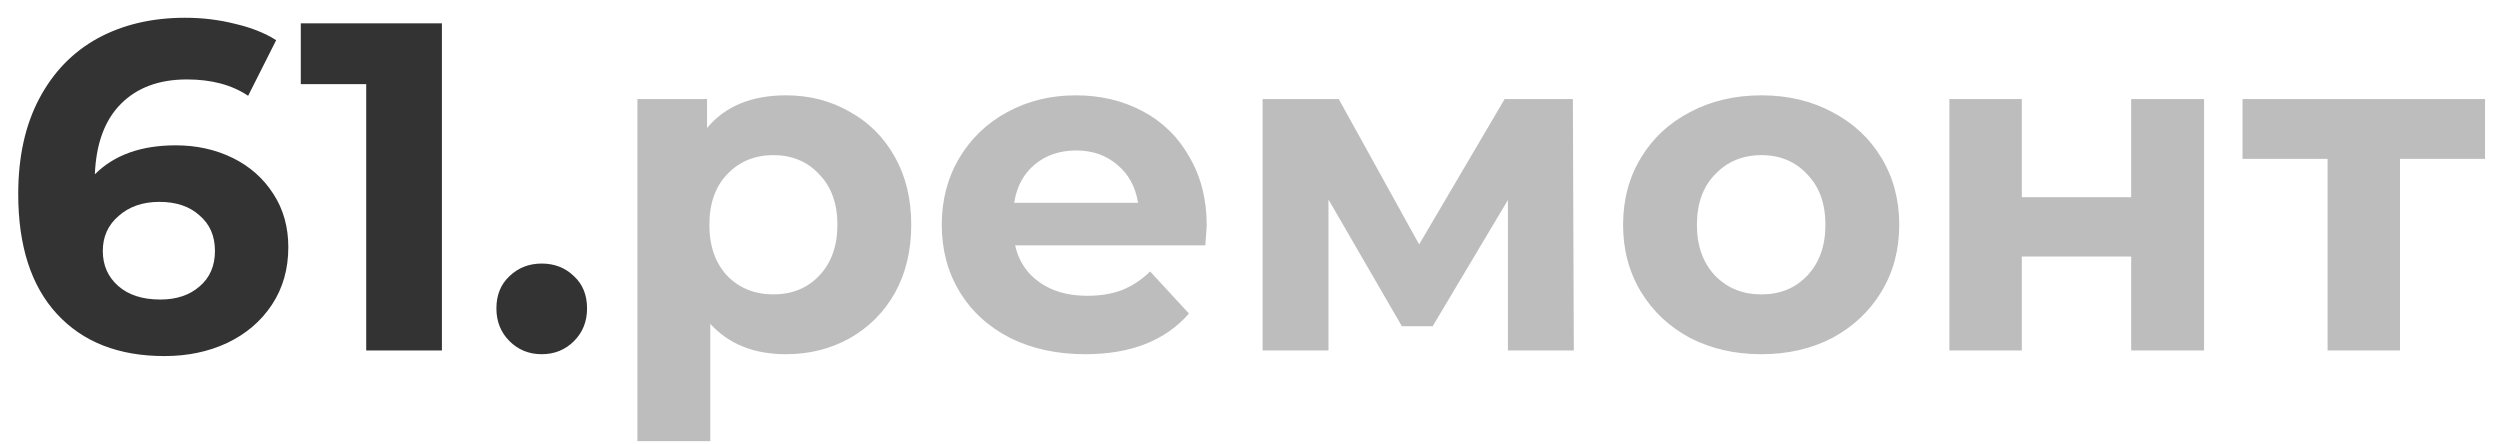
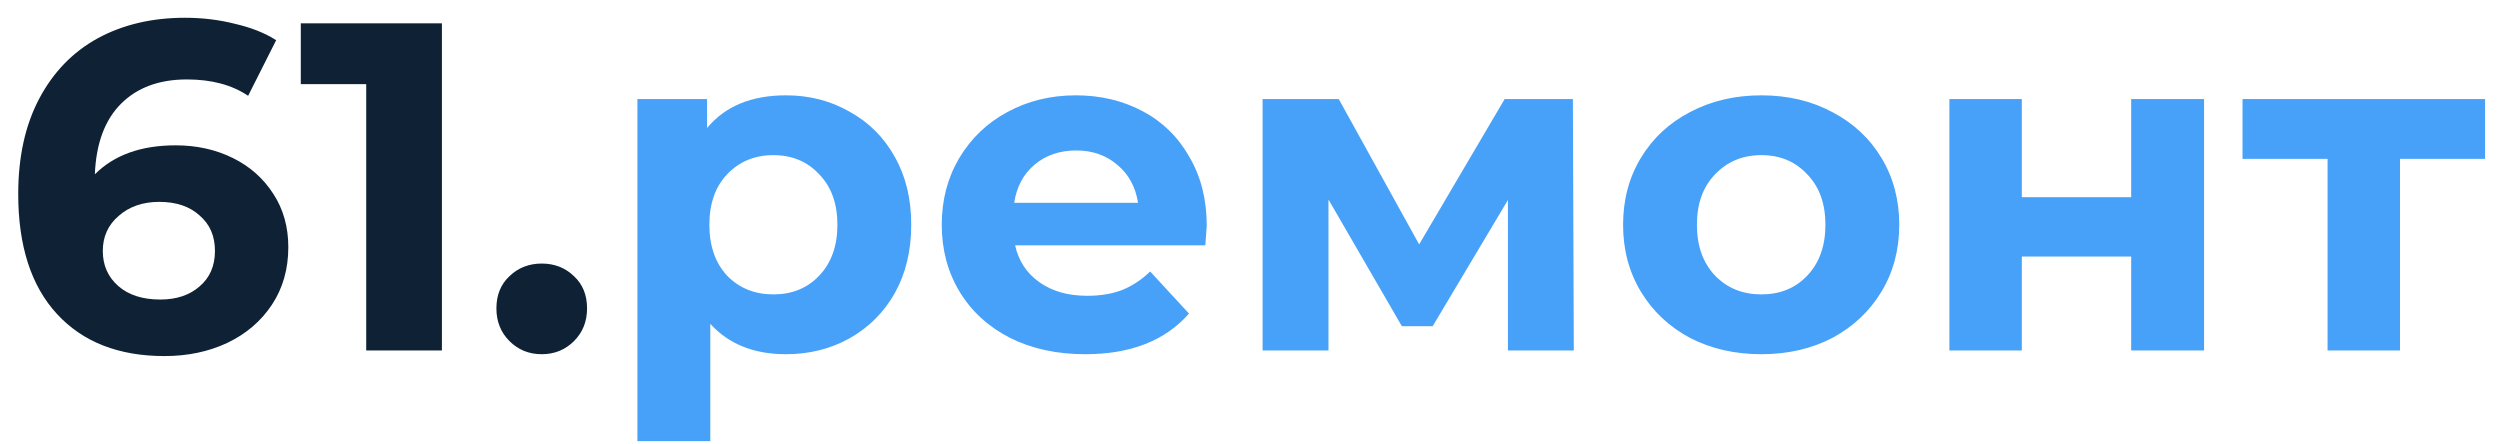
<svg xmlns="http://www.w3.org/2000/svg" width="107" height="19" viewBox="0 0 107 19" fill="none">
-   <path d="M7.52 6.22C8.413 6.22 9.227 6.4 9.96 6.76C10.693 7.12 11.273 7.633 11.7 8.3C12.127 8.953 12.34 9.713 12.34 10.58C12.34 11.513 12.107 12.333 11.64 13.04C11.173 13.747 10.533 14.293 9.72 14.68C8.92 15.053 8.027 15.24 7.04 15.24C5.08 15.24 3.547 14.64 2.44 13.44C1.333 12.24 0.78 10.527 0.78 8.3C0.78 6.713 1.08 5.353 1.68 4.22C2.28 3.087 3.113 2.227 4.18 1.64C5.26 1.053 6.507 0.76 7.92 0.76C8.667 0.76 9.38 0.847 10.06 1.02C10.753 1.18 11.34 1.413 11.82 1.72L10.62 4.1C9.927 3.633 9.053 3.4 8 3.4C6.813 3.4 5.873 3.747 5.18 4.44C4.487 5.133 4.113 6.14 4.06 7.46C4.887 6.633 6.04 6.22 7.52 6.22ZM6.86 12.82C7.553 12.82 8.113 12.633 8.54 12.26C8.98 11.887 9.2 11.38 9.2 10.74C9.2 10.1 8.98 9.593 8.54 9.22C8.113 8.833 7.54 8.64 6.82 8.64C6.113 8.64 5.533 8.84 5.08 9.24C4.627 9.627 4.4 10.127 4.4 10.74C4.4 11.353 4.62 11.853 5.06 12.24C5.5 12.627 6.1 12.82 6.86 12.82ZM18.914 1V15H15.674V3.6H12.874V1H18.914ZM23.186 15.16C22.64 15.16 22.18 14.973 21.806 14.6C21.433 14.227 21.246 13.76 21.246 13.2C21.246 12.627 21.433 12.167 21.806 11.82C22.18 11.46 22.64 11.28 23.186 11.28C23.733 11.28 24.193 11.46 24.566 11.82C24.94 12.167 25.126 12.627 25.126 13.2C25.126 13.76 24.94 14.227 24.566 14.6C24.193 14.973 23.733 15.16 23.186 15.16Z" fill="#333333" />
-   <path d="M33.641 4.08C34.641 4.08 35.547 4.313 36.361 4.78C37.187 5.233 37.834 5.88 38.301 6.72C38.767 7.547 39.001 8.513 39.001 9.62C39.001 10.727 38.767 11.7 38.301 12.54C37.834 13.367 37.187 14.013 36.361 14.48C35.547 14.933 34.641 15.16 33.641 15.16C32.267 15.16 31.187 14.727 30.401 13.86V18.88H27.281V4.24H30.261V5.48C31.034 4.547 32.161 4.08 33.641 4.08ZM33.101 12.6C33.901 12.6 34.554 12.333 35.061 11.8C35.581 11.253 35.841 10.527 35.841 9.62C35.841 8.713 35.581 7.993 35.061 7.46C34.554 6.913 33.901 6.64 33.101 6.64C32.301 6.64 31.641 6.913 31.121 7.46C30.614 7.993 30.361 8.713 30.361 9.62C30.361 10.527 30.614 11.253 31.121 11.8C31.641 12.333 32.301 12.6 33.101 12.6ZM51.648 9.66C51.648 9.7 51.627 9.98 51.587 10.5H43.447C43.594 11.167 43.941 11.693 44.487 12.08C45.034 12.467 45.714 12.66 46.528 12.66C47.087 12.66 47.581 12.58 48.008 12.42C48.447 12.247 48.854 11.98 49.227 11.62L50.888 13.42C49.874 14.58 48.394 15.16 46.447 15.16C45.234 15.16 44.161 14.927 43.227 14.46C42.294 13.98 41.574 13.32 41.068 12.48C40.561 11.64 40.307 10.687 40.307 9.62C40.307 8.567 40.554 7.62 41.047 6.78C41.554 5.927 42.241 5.267 43.108 4.8C43.987 4.32 44.968 4.08 46.047 4.08C47.101 4.08 48.054 4.307 48.907 4.76C49.761 5.213 50.428 5.867 50.907 6.72C51.401 7.56 51.648 8.54 51.648 9.66ZM46.068 6.44C45.361 6.44 44.767 6.64 44.288 7.04C43.807 7.44 43.514 7.987 43.407 8.68H48.708C48.601 8 48.307 7.46 47.828 7.06C47.347 6.647 46.761 6.44 46.068 6.44ZM64.539 15V8.56L61.319 13.96H59.999L56.859 8.54V15H54.039V4.24H57.299L60.739 10.46L64.399 4.24H67.319L67.359 15H64.539ZM75.388 15.16C74.254 15.16 73.234 14.927 72.328 14.46C71.434 13.98 70.734 13.32 70.228 12.48C69.721 11.64 69.468 10.687 69.468 9.62C69.468 8.553 69.721 7.6 70.228 6.76C70.734 5.92 71.434 5.267 72.328 4.8C73.234 4.32 74.254 4.08 75.388 4.08C76.521 4.08 77.534 4.32 78.428 4.8C79.321 5.267 80.021 5.92 80.528 6.76C81.034 7.6 81.288 8.553 81.288 9.62C81.288 10.687 81.034 11.64 80.528 12.48C80.021 13.32 79.321 13.98 78.428 14.46C77.534 14.927 76.521 15.16 75.388 15.16ZM75.388 12.6C76.188 12.6 76.841 12.333 77.348 11.8C77.868 11.253 78.128 10.527 78.128 9.62C78.128 8.713 77.868 7.993 77.348 7.46C76.841 6.913 76.188 6.64 75.388 6.64C74.588 6.64 73.928 6.913 73.408 7.46C72.888 7.993 72.628 8.713 72.628 9.62C72.628 10.527 72.888 11.253 73.408 11.8C73.928 12.333 74.588 12.6 75.388 12.6ZM83.434 4.24H86.534V8.44H91.214V4.24H94.334V15H91.214V10.98H86.534V15H83.434V4.24ZM106.36 6.8H102.72V15H99.62V6.8H95.98V4.24H106.36V6.8Z" fill="#BDBDBD" />
+   <path d="M7.52 6.22C8.413 6.22 9.227 6.4 9.96 6.76C10.693 7.12 11.273 7.633 11.7 8.3C12.127 8.953 12.34 9.713 12.34 10.58C12.34 11.513 12.107 12.333 11.64 13.04C11.173 13.747 10.533 14.293 9.72 14.68C8.92 15.053 8.027 15.24 7.04 15.24C5.08 15.24 3.547 14.64 2.44 13.44C1.333 12.24 0.78 10.527 0.78 8.3C0.78 6.713 1.08 5.353 1.68 4.22C2.28 3.087 3.113 2.227 4.18 1.64C5.26 1.053 6.507 0.76 7.92 0.76C8.667 0.76 9.38 0.847 10.06 1.02C10.753 1.18 11.34 1.413 11.82 1.72L10.62 4.1C9.927 3.633 9.053 3.4 8 3.4C6.813 3.4 5.873 3.747 5.18 4.44C4.487 5.133 4.113 6.14 4.06 7.46C4.887 6.633 6.04 6.22 7.52 6.22ZM6.86 12.82C7.553 12.82 8.113 12.633 8.54 12.26C8.98 11.887 9.2 11.38 9.2 10.74C9.2 10.1 8.98 9.593 8.54 9.22C8.113 8.833 7.54 8.64 6.82 8.64C6.113 8.64 5.533 8.84 5.08 9.24C4.627 9.627 4.4 10.127 4.4 10.74C4.4 11.353 4.62 11.853 5.06 12.24C5.5 12.627 6.1 12.82 6.86 12.82ZM18.914 1V15H15.674V3.6H12.874V1H18.914ZM23.186 15.16C22.64 15.16 22.18 14.973 21.806 14.6C21.433 14.227 21.246 13.76 21.246 13.2C21.246 12.627 21.433 12.167 21.806 11.82C22.18 11.46 22.64 11.28 23.186 11.28C23.733 11.28 24.193 11.46 24.566 11.82C24.94 12.167 25.126 12.627 25.126 13.2C25.126 13.76 24.94 14.227 24.566 14.6C24.193 14.973 23.733 15.16 23.186 15.16Z" fill="#0F2235" />
+   <path d="M33.641 4.08C34.641 4.08 35.547 4.313 36.361 4.78C37.187 5.233 37.834 5.88 38.301 6.72C38.767 7.547 39.001 8.513 39.001 9.62C39.001 10.727 38.767 11.7 38.301 12.54C37.834 13.367 37.187 14.013 36.361 14.48C35.547 14.933 34.641 15.16 33.641 15.16C32.267 15.16 31.187 14.727 30.401 13.86V18.88H27.281V4.24H30.261V5.48C31.034 4.547 32.161 4.08 33.641 4.08ZM33.101 12.6C33.901 12.6 34.554 12.333 35.061 11.8C35.581 11.253 35.841 10.527 35.841 9.62C35.841 8.713 35.581 7.993 35.061 7.46C34.554 6.913 33.901 6.64 33.101 6.64C32.301 6.64 31.641 6.913 31.121 7.46C30.614 7.993 30.361 8.713 30.361 9.62C30.361 10.527 30.614 11.253 31.121 11.8C31.641 12.333 32.301 12.6 33.101 12.6ZM51.648 9.66C51.648 9.7 51.627 9.98 51.587 10.5H43.447C43.594 11.167 43.941 11.693 44.487 12.08C45.034 12.467 45.714 12.66 46.528 12.66C47.087 12.66 47.581 12.58 48.008 12.42C48.447 12.247 48.854 11.98 49.227 11.62L50.888 13.42C49.874 14.58 48.394 15.16 46.447 15.16C45.234 15.16 44.161 14.927 43.227 14.46C42.294 13.98 41.574 13.32 41.068 12.48C40.561 11.64 40.307 10.687 40.307 9.62C40.307 8.567 40.554 7.62 41.047 6.78C41.554 5.927 42.241 5.267 43.108 4.8C43.987 4.32 44.968 4.08 46.047 4.08C47.101 4.08 48.054 4.307 48.907 4.76C49.761 5.213 50.428 5.867 50.907 6.72C51.401 7.56 51.648 8.54 51.648 9.66ZM46.068 6.44C45.361 6.44 44.767 6.64 44.288 7.04C43.807 7.44 43.514 7.987 43.407 8.68H48.708C48.601 8 48.307 7.46 47.828 7.06C47.347 6.647 46.761 6.44 46.068 6.44ZM64.539 15V8.56L61.319 13.96H59.999L56.859 8.54V15H54.039V4.24H57.299L60.739 10.46L64.399 4.24H67.319L67.359 15H64.539ZM75.388 15.16C74.254 15.16 73.234 14.927 72.328 14.46C71.434 13.98 70.734 13.32 70.228 12.48C69.721 11.64 69.468 10.687 69.468 9.62C69.468 8.553 69.721 7.6 70.228 6.76C70.734 5.92 71.434 5.267 72.328 4.8C73.234 4.32 74.254 4.08 75.388 4.08C76.521 4.08 77.534 4.32 78.428 4.8C79.321 5.267 80.021 5.92 80.528 6.76C81.034 7.6 81.288 8.553 81.288 9.62C81.288 10.687 81.034 11.64 80.528 12.48C80.021 13.32 79.321 13.98 78.428 14.46C77.534 14.927 76.521 15.16 75.388 15.16ZM75.388 12.6C76.188 12.6 76.841 12.333 77.348 11.8C77.868 11.253 78.128 10.527 78.128 9.62C78.128 8.713 77.868 7.993 77.348 7.46C76.841 6.913 76.188 6.64 75.388 6.64C74.588 6.64 73.928 6.913 73.408 7.46C72.888 7.993 72.628 8.713 72.628 9.62C72.628 10.527 72.888 11.253 73.408 11.8C73.928 12.333 74.588 12.6 75.388 12.6ZM83.434 4.24H86.534V8.44H91.214V4.24H94.334V15H91.214V10.98H86.534V15H83.434V4.24ZM106.36 6.8H102.72V15H99.62V6.8H95.98V4.24H106.36V6.8Z" fill="#47A1F8" />
</svg>
